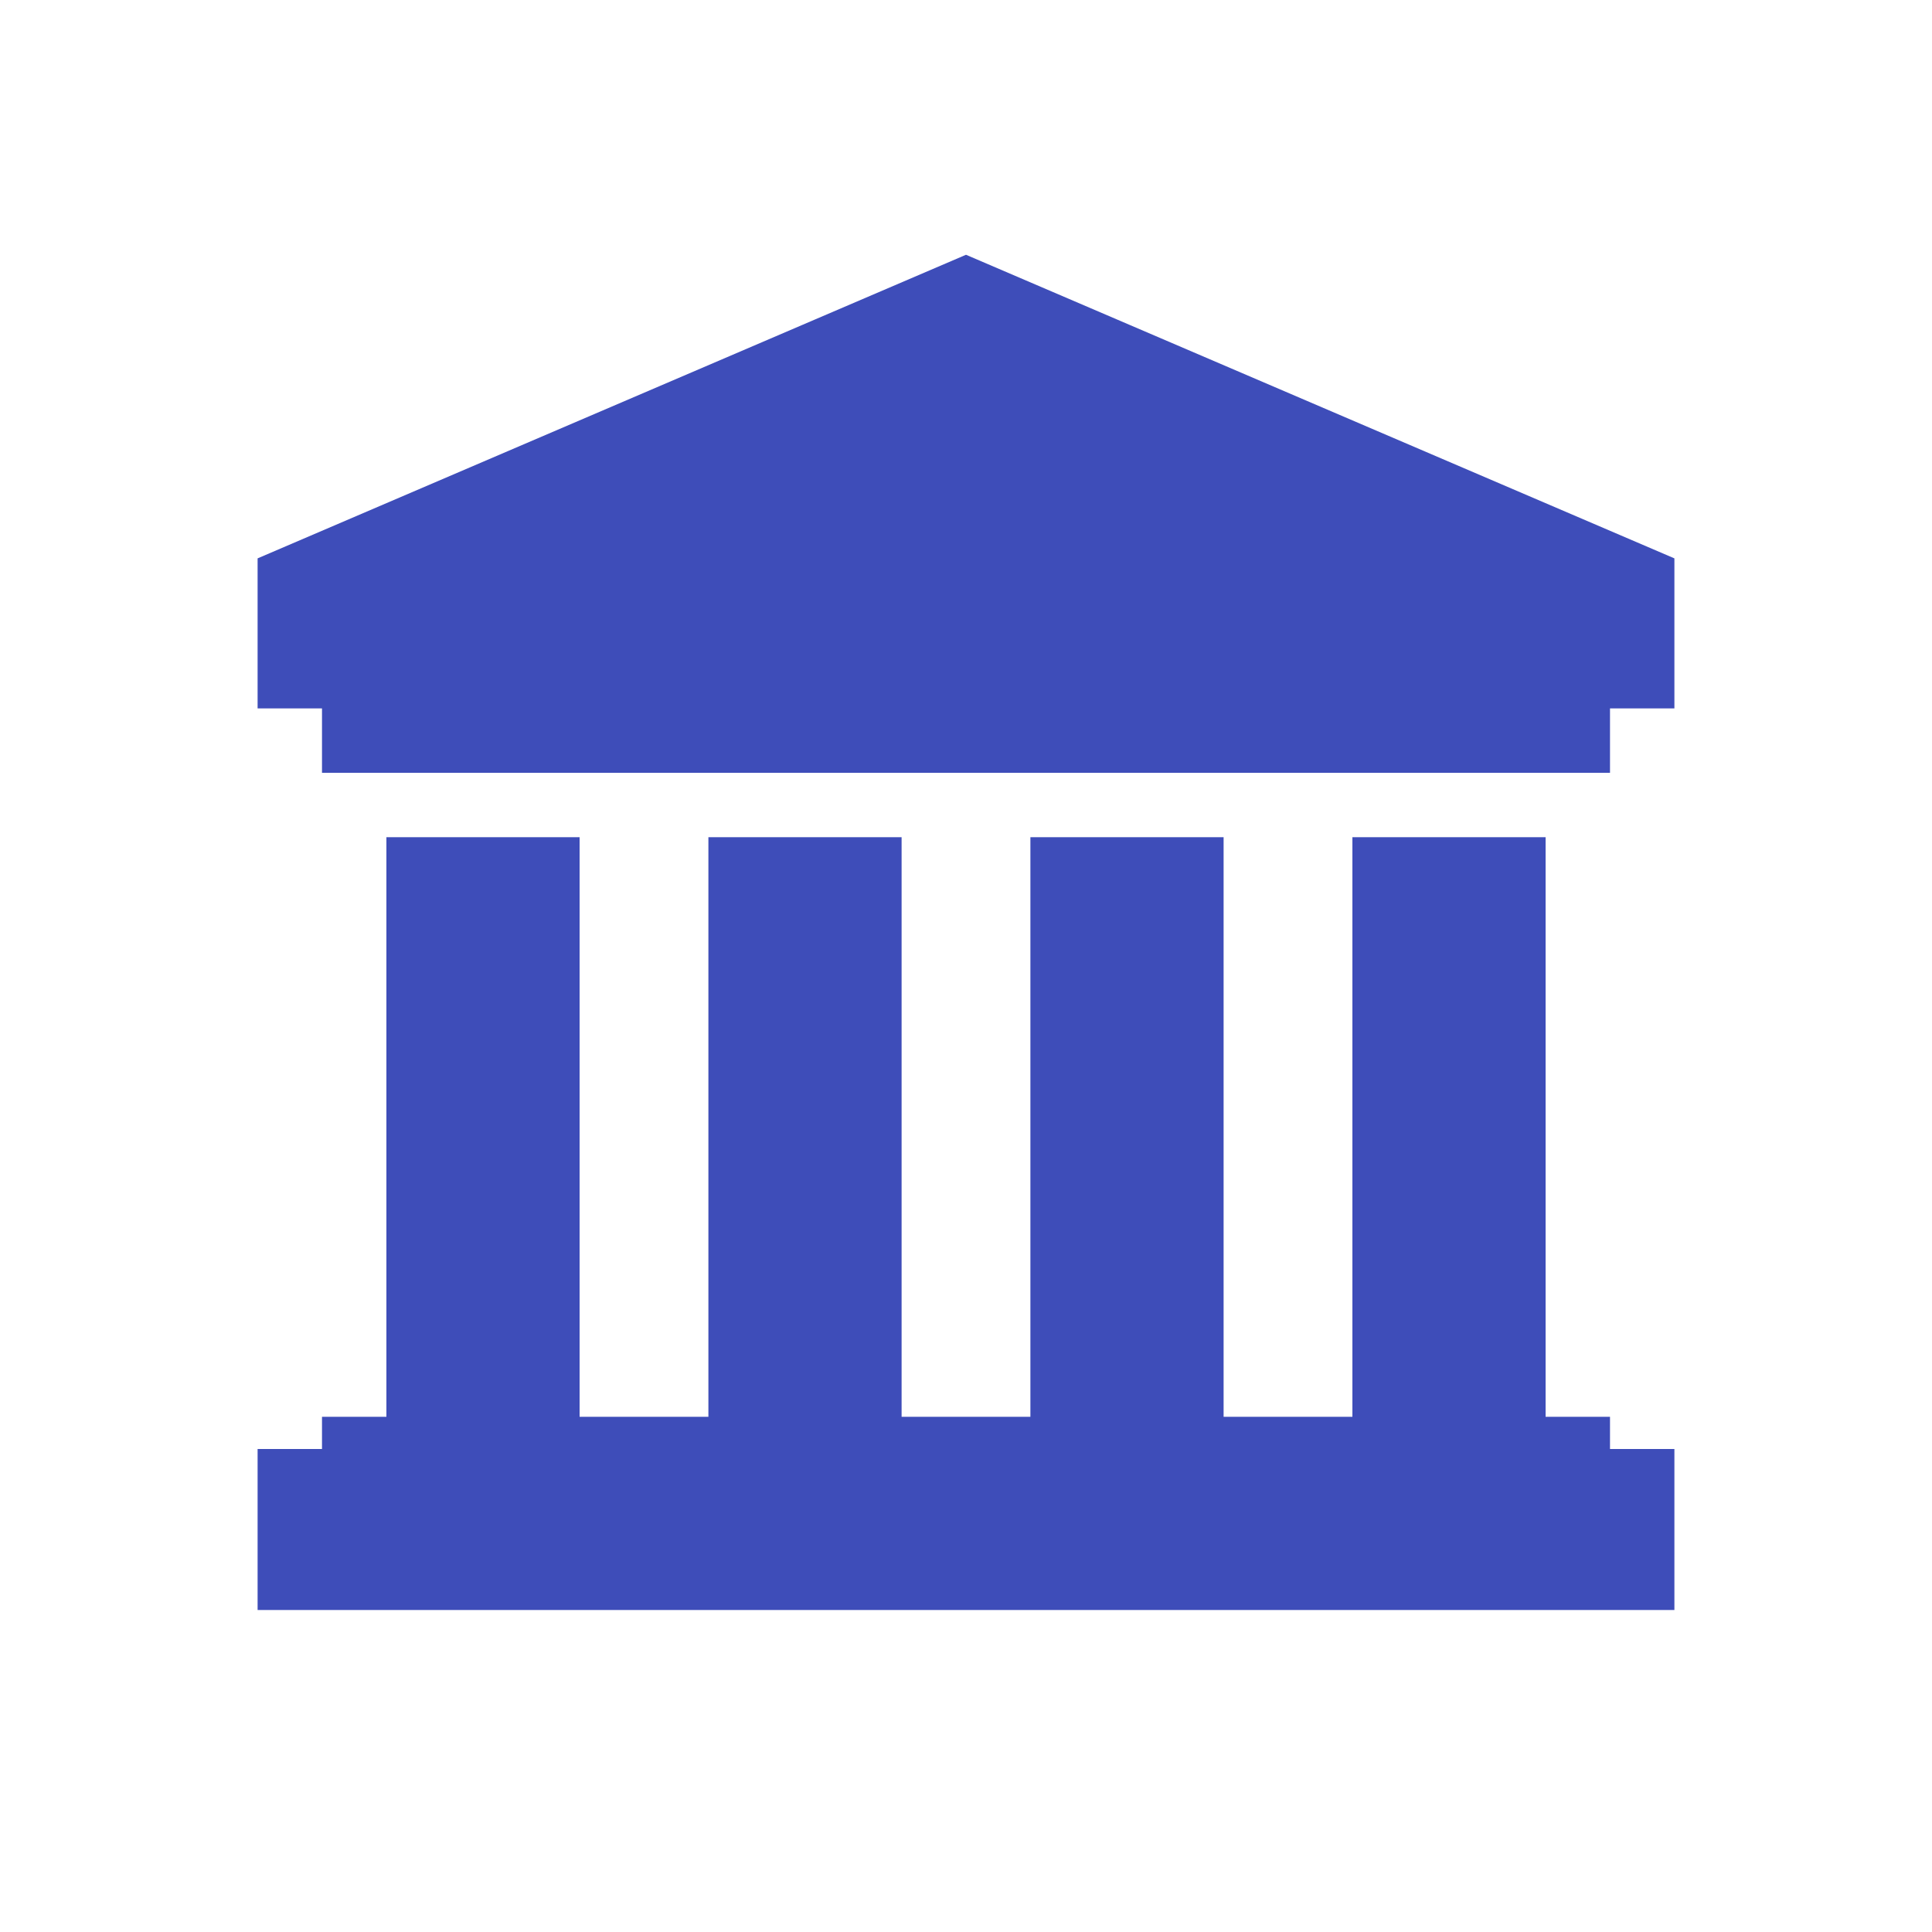
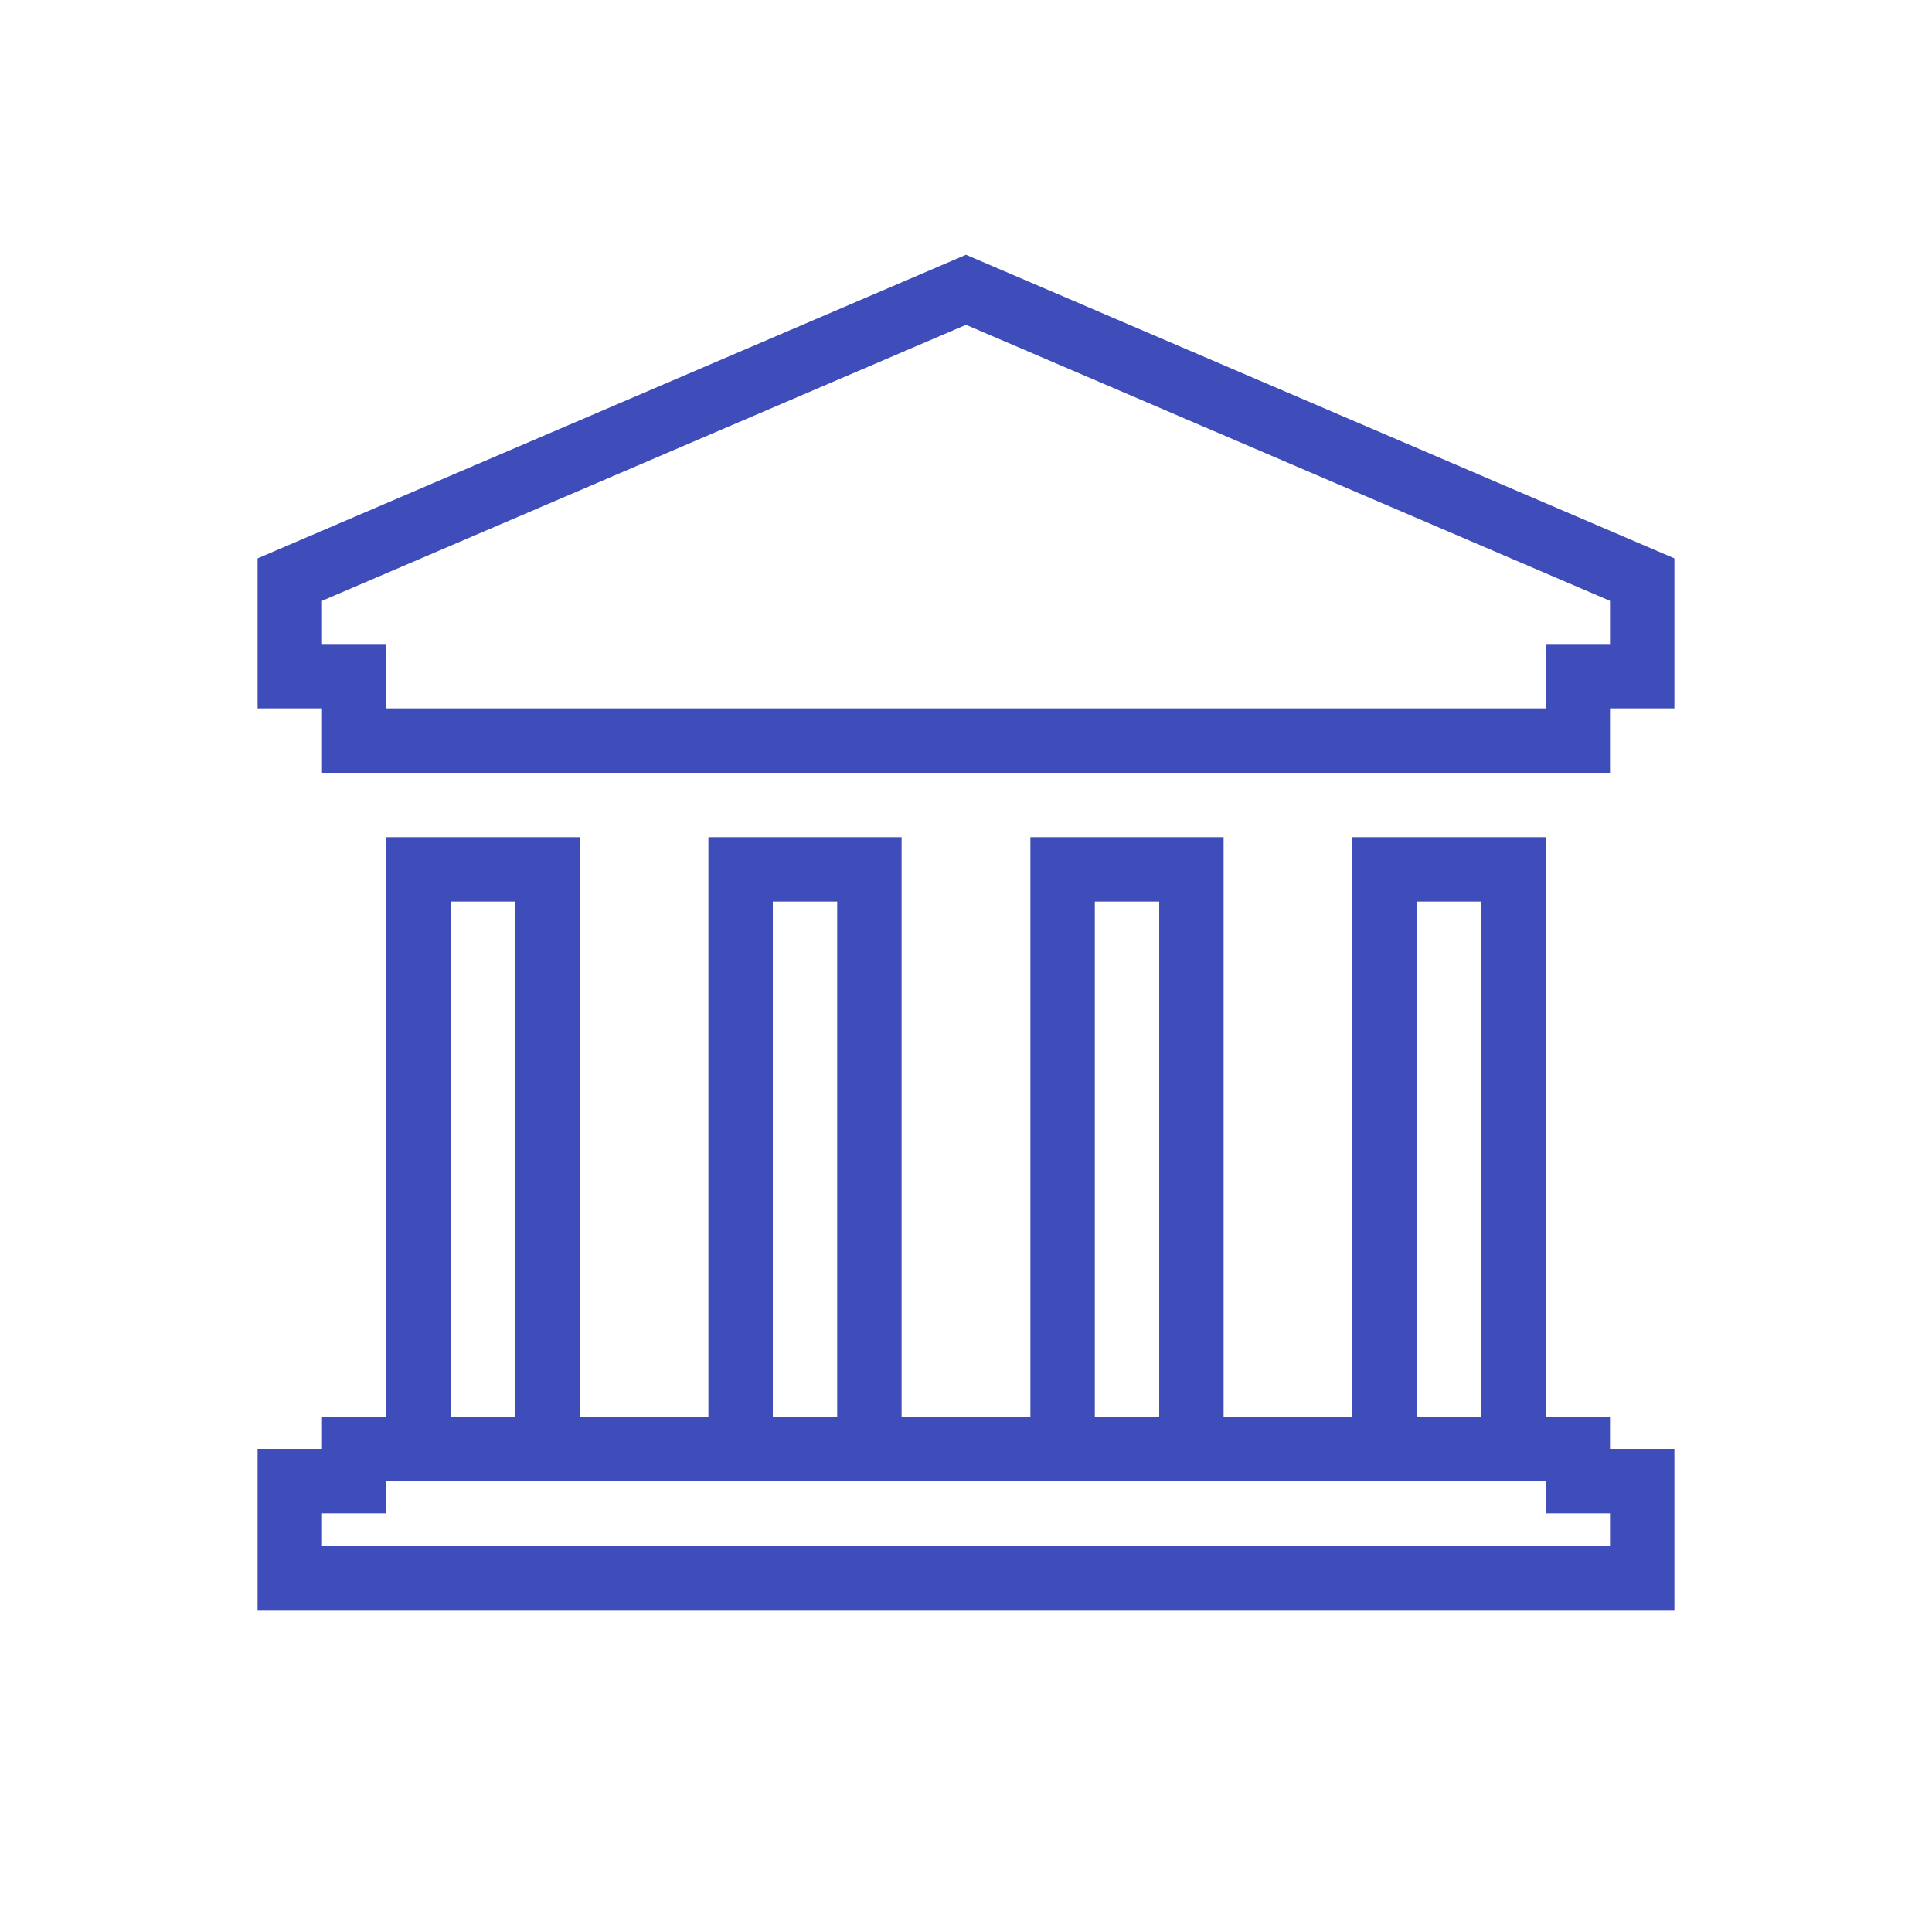
<svg xmlns="http://www.w3.org/2000/svg" version="1.1" viewBox="0 0 60 60" xml:space="preserve" data-animoptions="{'duration':'1.2', 'repeat':'0', 'repeatDelay':'0.5'}">
  <g class="lievo-main">
    <g class="lievo-common">
      <g>
-         <path class="lievo-altstroke" fill="#3E4DB9" stroke="#3E4DB9" stroke-width="2" stroke-linecap="square" stroke-miterlimit="10" d="M15,27h2v18h-4V27H15z" data-animdata="      {       'steps':[        {         'duration':'0',         'vars':{          'y':'-=20',          'opacity':'0',          'ease':'none'         },         'position':'0'        },        {         'duration':'1',         'vars':{          'y':'0',          'opacity':'1'         },         'position':'0.5'        }       ]      }     " />
-         <path class="lievo-altstroke" fill="#3E4DB9" stroke="#3E4DB9" stroke-width="2" stroke-linecap="square" stroke-miterlimit="10" d="M25,27h2v18h-4V27H25z" data-animdata="      {       'steps':[        {         'duration':'0',         'vars':{          'y':'-=20',          'opacity':'0',          'ease':'none'         },         'position':'0'        },        {         'duration':'1',         'vars':{          'y':'0',          'opacity':'1'         },         'position':'1'        }       ]      }     " />
-         <path class="lievo-altstroke" fill="#3E4DB9" stroke="#3E4DB9" stroke-width="2" stroke-linecap="square" stroke-miterlimit="10" d="M35,27h2v18h-4V27H35z" data-animdata="      {       'steps':[        {         'duration':'0',         'vars':{          'y':'-=20',          'opacity':'0',          'ease':'none'         },         'position':'0'        },        {         'duration':'1',         'vars':{          'y':'0',          'opacity':'1'         },         'position':'1.5'        }       ]      }     " />
-         <path class="lievo-altstroke" fill="#3E4DB9" stroke="#3E4DB9" stroke-width="2" stroke-linecap="square" stroke-miterlimit="10" d="M45,27h2v18h-4V27H45z" data-animdata="      {       'steps':[        {         'duration':'0',         'vars':{          'y':'-=20',          'opacity':'0',          'ease':'none'         },         'position':'0'        },        {         'duration':'1',         'vars':{          'y':'0',          'opacity':'1'         },         'position':'2'        }       ]      }     " />
+         <path class="lievo-altstroke" fill="none" stroke="#3E4DB9" stroke-width="2" stroke-linecap="square" stroke-miterlimit="10" d="M15,27h2v18h-4V27H15z" data-animdata="      {       'steps':[        {         'duration':'0',         'vars':{          'y':'-=20',          'opacity':'0',          'ease':'none'         },         'position':'0'        },        {         'duration':'1',         'vars':{          'y':'0',          'opacity':'1'         },         'position':'0.5'        }       ]      }     " />
+         <path class="lievo-altstroke" fill="none" stroke="#3E4DB9" stroke-width="2" stroke-linecap="square" stroke-miterlimit="10" d="M25,27h2v18h-4V27H25z" data-animdata="      {       'steps':[        {         'duration':'0',         'vars':{          'y':'-=20',          'opacity':'0',          'ease':'none'         },         'position':'0'        },        {         'duration':'1',         'vars':{          'y':'0',          'opacity':'1'         },         'position':'1'        }       ]      }     " />
+         <path class="lievo-altstroke" fill="none" stroke="#3E4DB9" stroke-width="2" stroke-linecap="square" stroke-miterlimit="10" d="M35,27h2v18h-4V27H35z" data-animdata="      {       'steps':[        {         'duration':'0',         'vars':{          'y':'-=20',          'opacity':'0',          'ease':'none'         },         'position':'0'        },        {         'duration':'1',         'vars':{          'y':'0',          'opacity':'1'         },         'position':'1.5'        }       ]      }     " />
+         <path class="lievo-altstroke" fill="none" stroke="#3E4DB9" stroke-width="2" stroke-linecap="square" stroke-miterlimit="10" d="M45,27h2v18h-4V27H45z" data-animdata="      {       'steps':[        {         'duration':'0',         'vars':{          'y':'-=20',          'opacity':'0',          'ease':'none'         },         'position':'0'        },        {         'duration':'1',         'vars':{          'y':'0',          'opacity':'1'         },         'position':'2'        }       ]      }     " />
      </g>
-       <path fill="#3E4DB9" stroke="#3E4DB9" stroke-width="2" stroke-linecap="square" stroke-miterlimit="10" d="M30,45h19v1h2v3H9v-3h2v-1H30z" data-animdata="     {      'steps':[       {        'duration':'0',        'vars':{         'y':'-=24',         'opacity':'0',         'ease':'none'        },        'position':'0'       },       {        'duration':'1',        'vars':{         'y':'0',         'opacity':'1'        }       }      ]     }    " />
-       <path fill="#3E4DB9" stroke="#3E4DB9" stroke-width="2" stroke-linecap="square" stroke-miterlimit="10" d="M30,23H11v-2H9v-3l21-9l21,9v3h-2v2H30z" data-animdata="     {      'steps':[       {        'duration':'0',        'vars':{         'y':'-=16',         'opacity':'0',         'ease':'none'        },        'position':'0'       },       {        'duration':'1',        'vars':{         'y':'0',         'opacity':'1'        },        'position':'2.5'       }      ]     }    " />
+       <path fill="none" stroke="#3E4DB9" stroke-width="2" stroke-linecap="square" stroke-miterlimit="10" d="M30,45h19v1h2v3H9v-3h2v-1H30z" data-animdata="     {      'steps':[       {        'duration':'0',        'vars':{         'y':'-=24',         'opacity':'0',         'ease':'none'        },        'position':'0'       },       {        'duration':'1',        'vars':{         'y':'0',         'opacity':'1'        }       }      ]     }    " />
+       <path fill="none" stroke="#3E4DB9" stroke-width="2" stroke-linecap="square" stroke-miterlimit="10" d="M30,23H11v-2H9v-3l21-9l21,9v3h-2v2H30z" data-animdata="     {      'steps':[       {        'duration':'0',        'vars':{         'y':'-=16',         'opacity':'0',         'ease':'none'        },        'position':'0'       },       {        'duration':'1',        'vars':{         'y':'0',         'opacity':'1'        },        'position':'2.5'       }      ]     }    " />
    </g>
  </g>
</svg>
